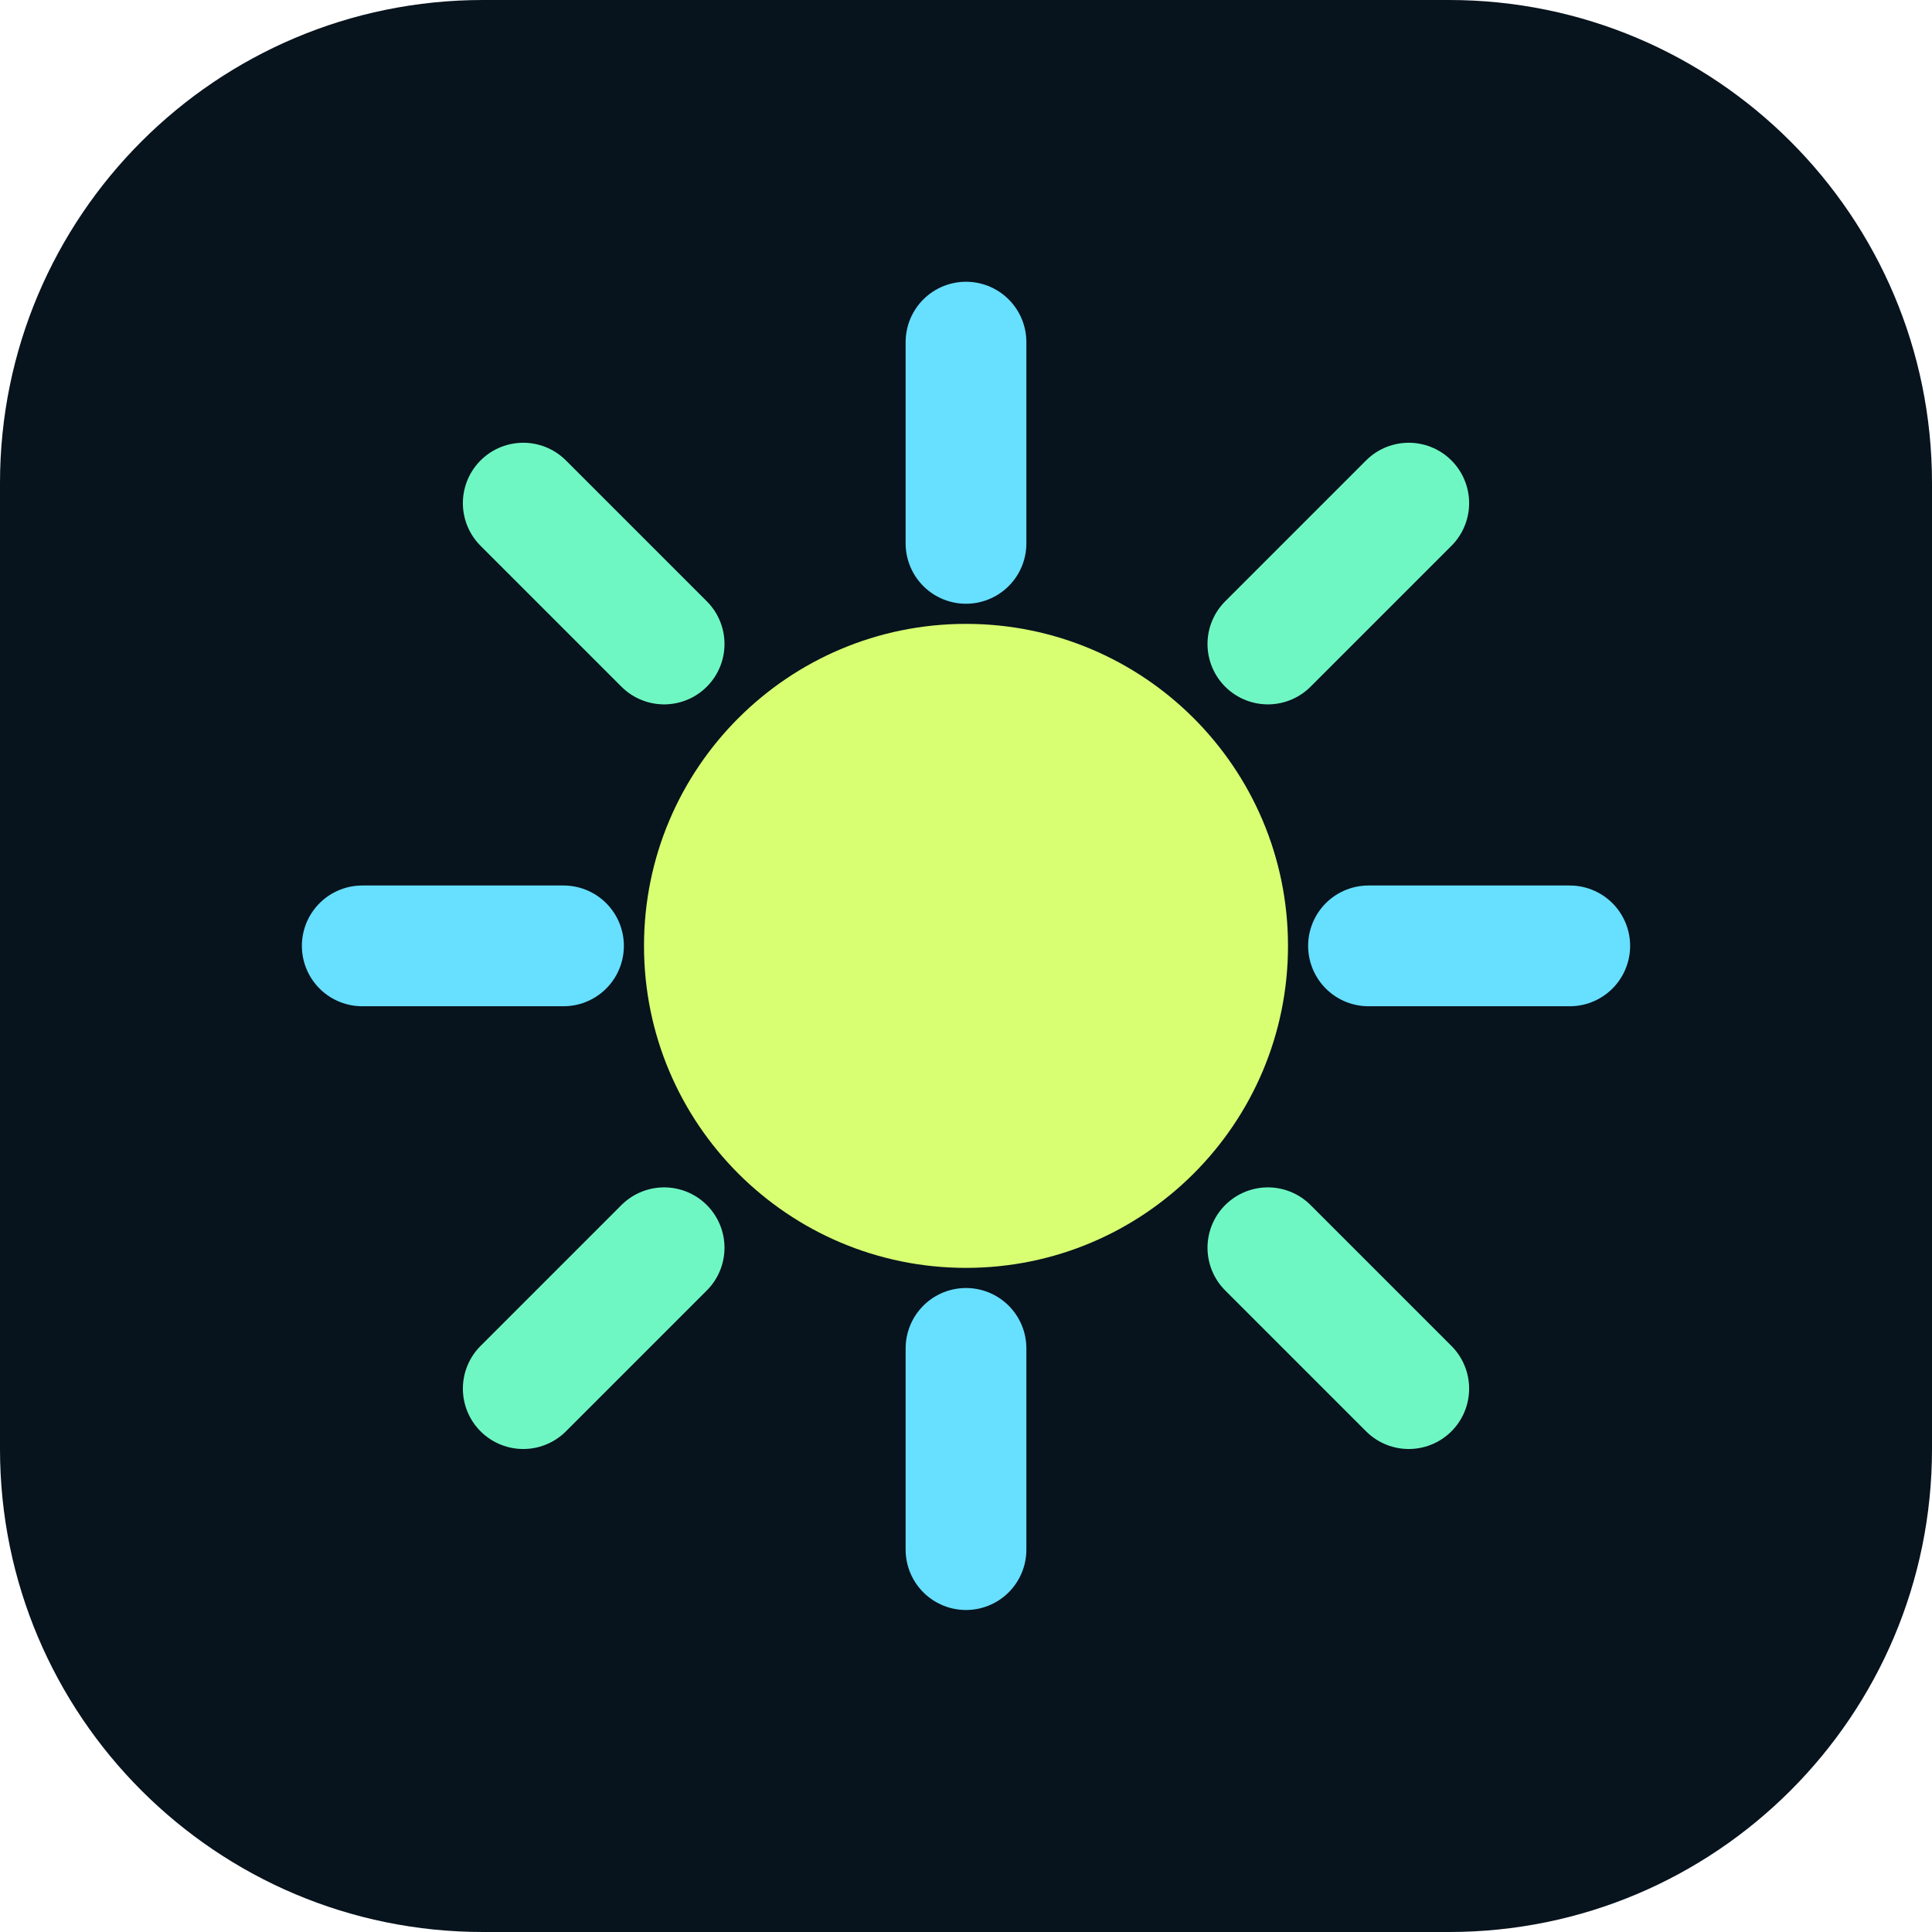
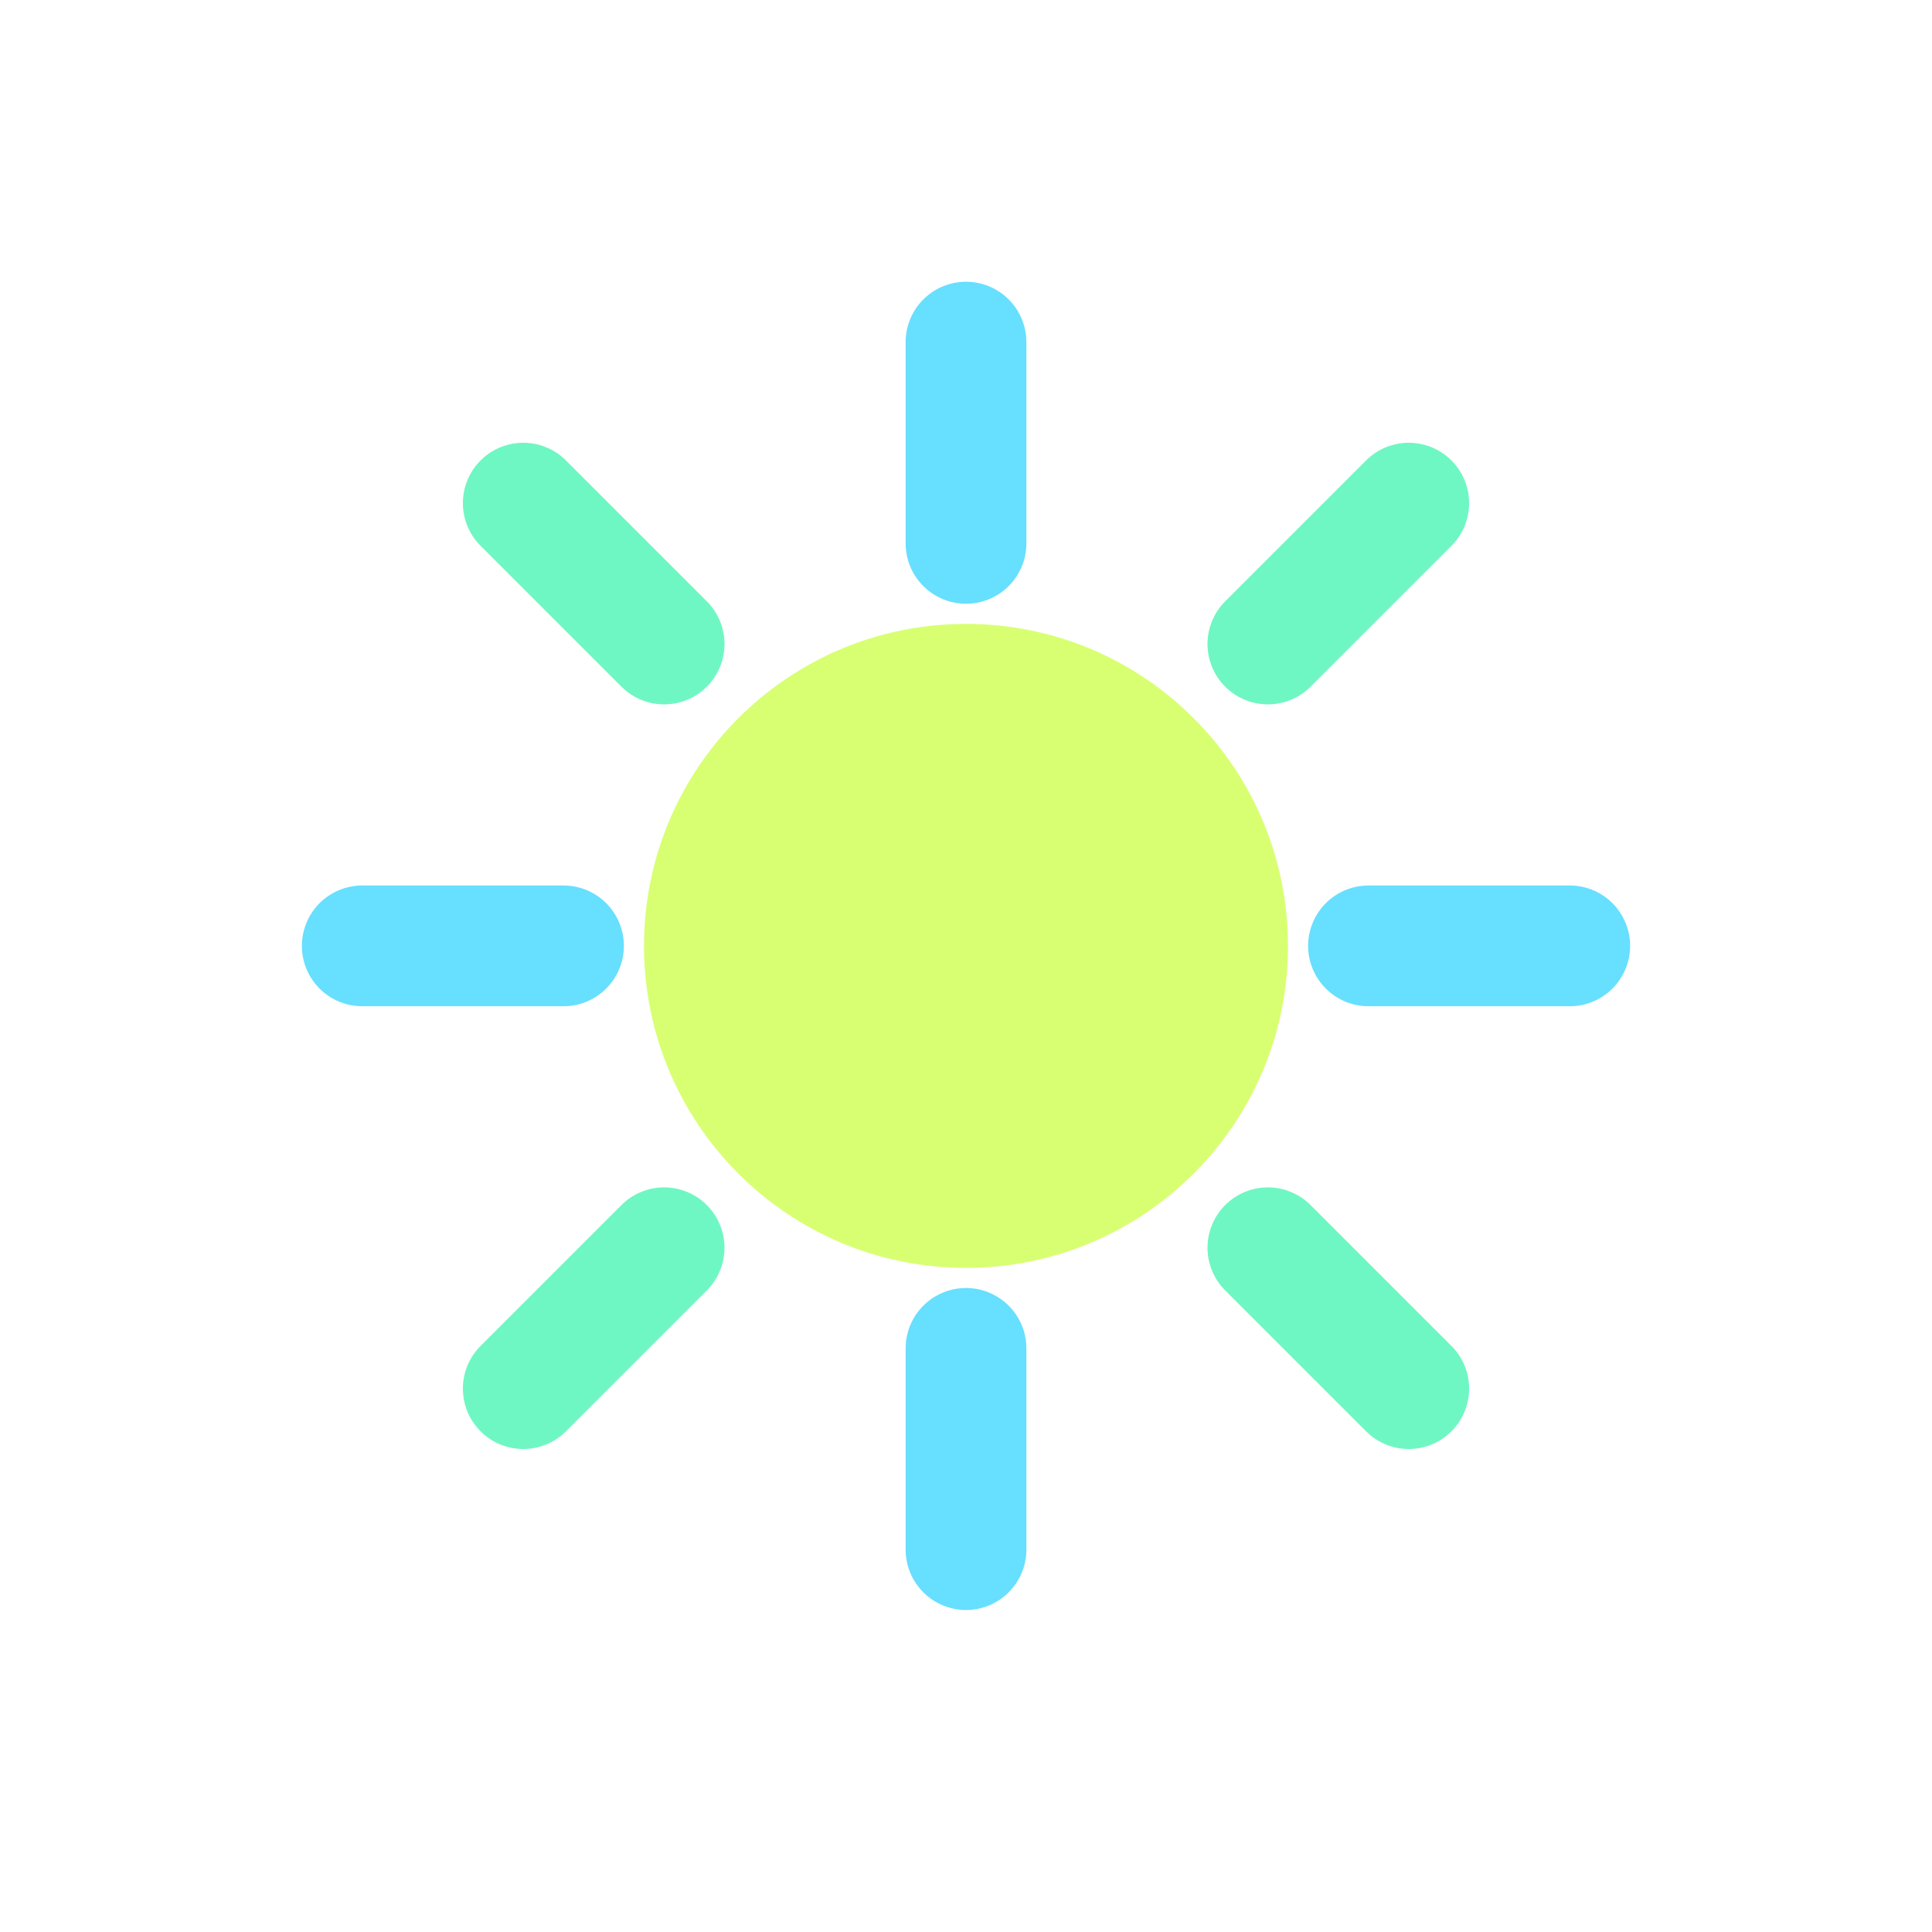
<svg xmlns="http://www.w3.org/2000/svg" width="96" height="96" viewBox="0 0 96 96" fill="none">
-   <rect width="96" height="96" rx="24" fill="#07131D" />
  <circle cx="48" cy="47" r="16" fill="#D8FF72" />
  <path d="M48 17V27" stroke="#67DFFF" stroke-width="6" stroke-linecap="round" />
  <path d="M48 67V77" stroke="#67DFFF" stroke-width="6" stroke-linecap="round" />
  <path d="M18 47H28" stroke="#67DFFF" stroke-width="6" stroke-linecap="round" />
  <path d="M68 47H78" stroke="#67DFFF" stroke-width="6" stroke-linecap="round" />
  <path d="M26 25L33 32" stroke="#6FF7C3" stroke-width="6" stroke-linecap="round" />
  <path d="M63 62L70 69" stroke="#6FF7C3" stroke-width="6" stroke-linecap="round" />
  <path d="M70 25L63 32" stroke="#6FF7C3" stroke-width="6" stroke-linecap="round" />
  <path d="M33 62L26 69" stroke="#6FF7C3" stroke-width="6" stroke-linecap="round" />
</svg>
